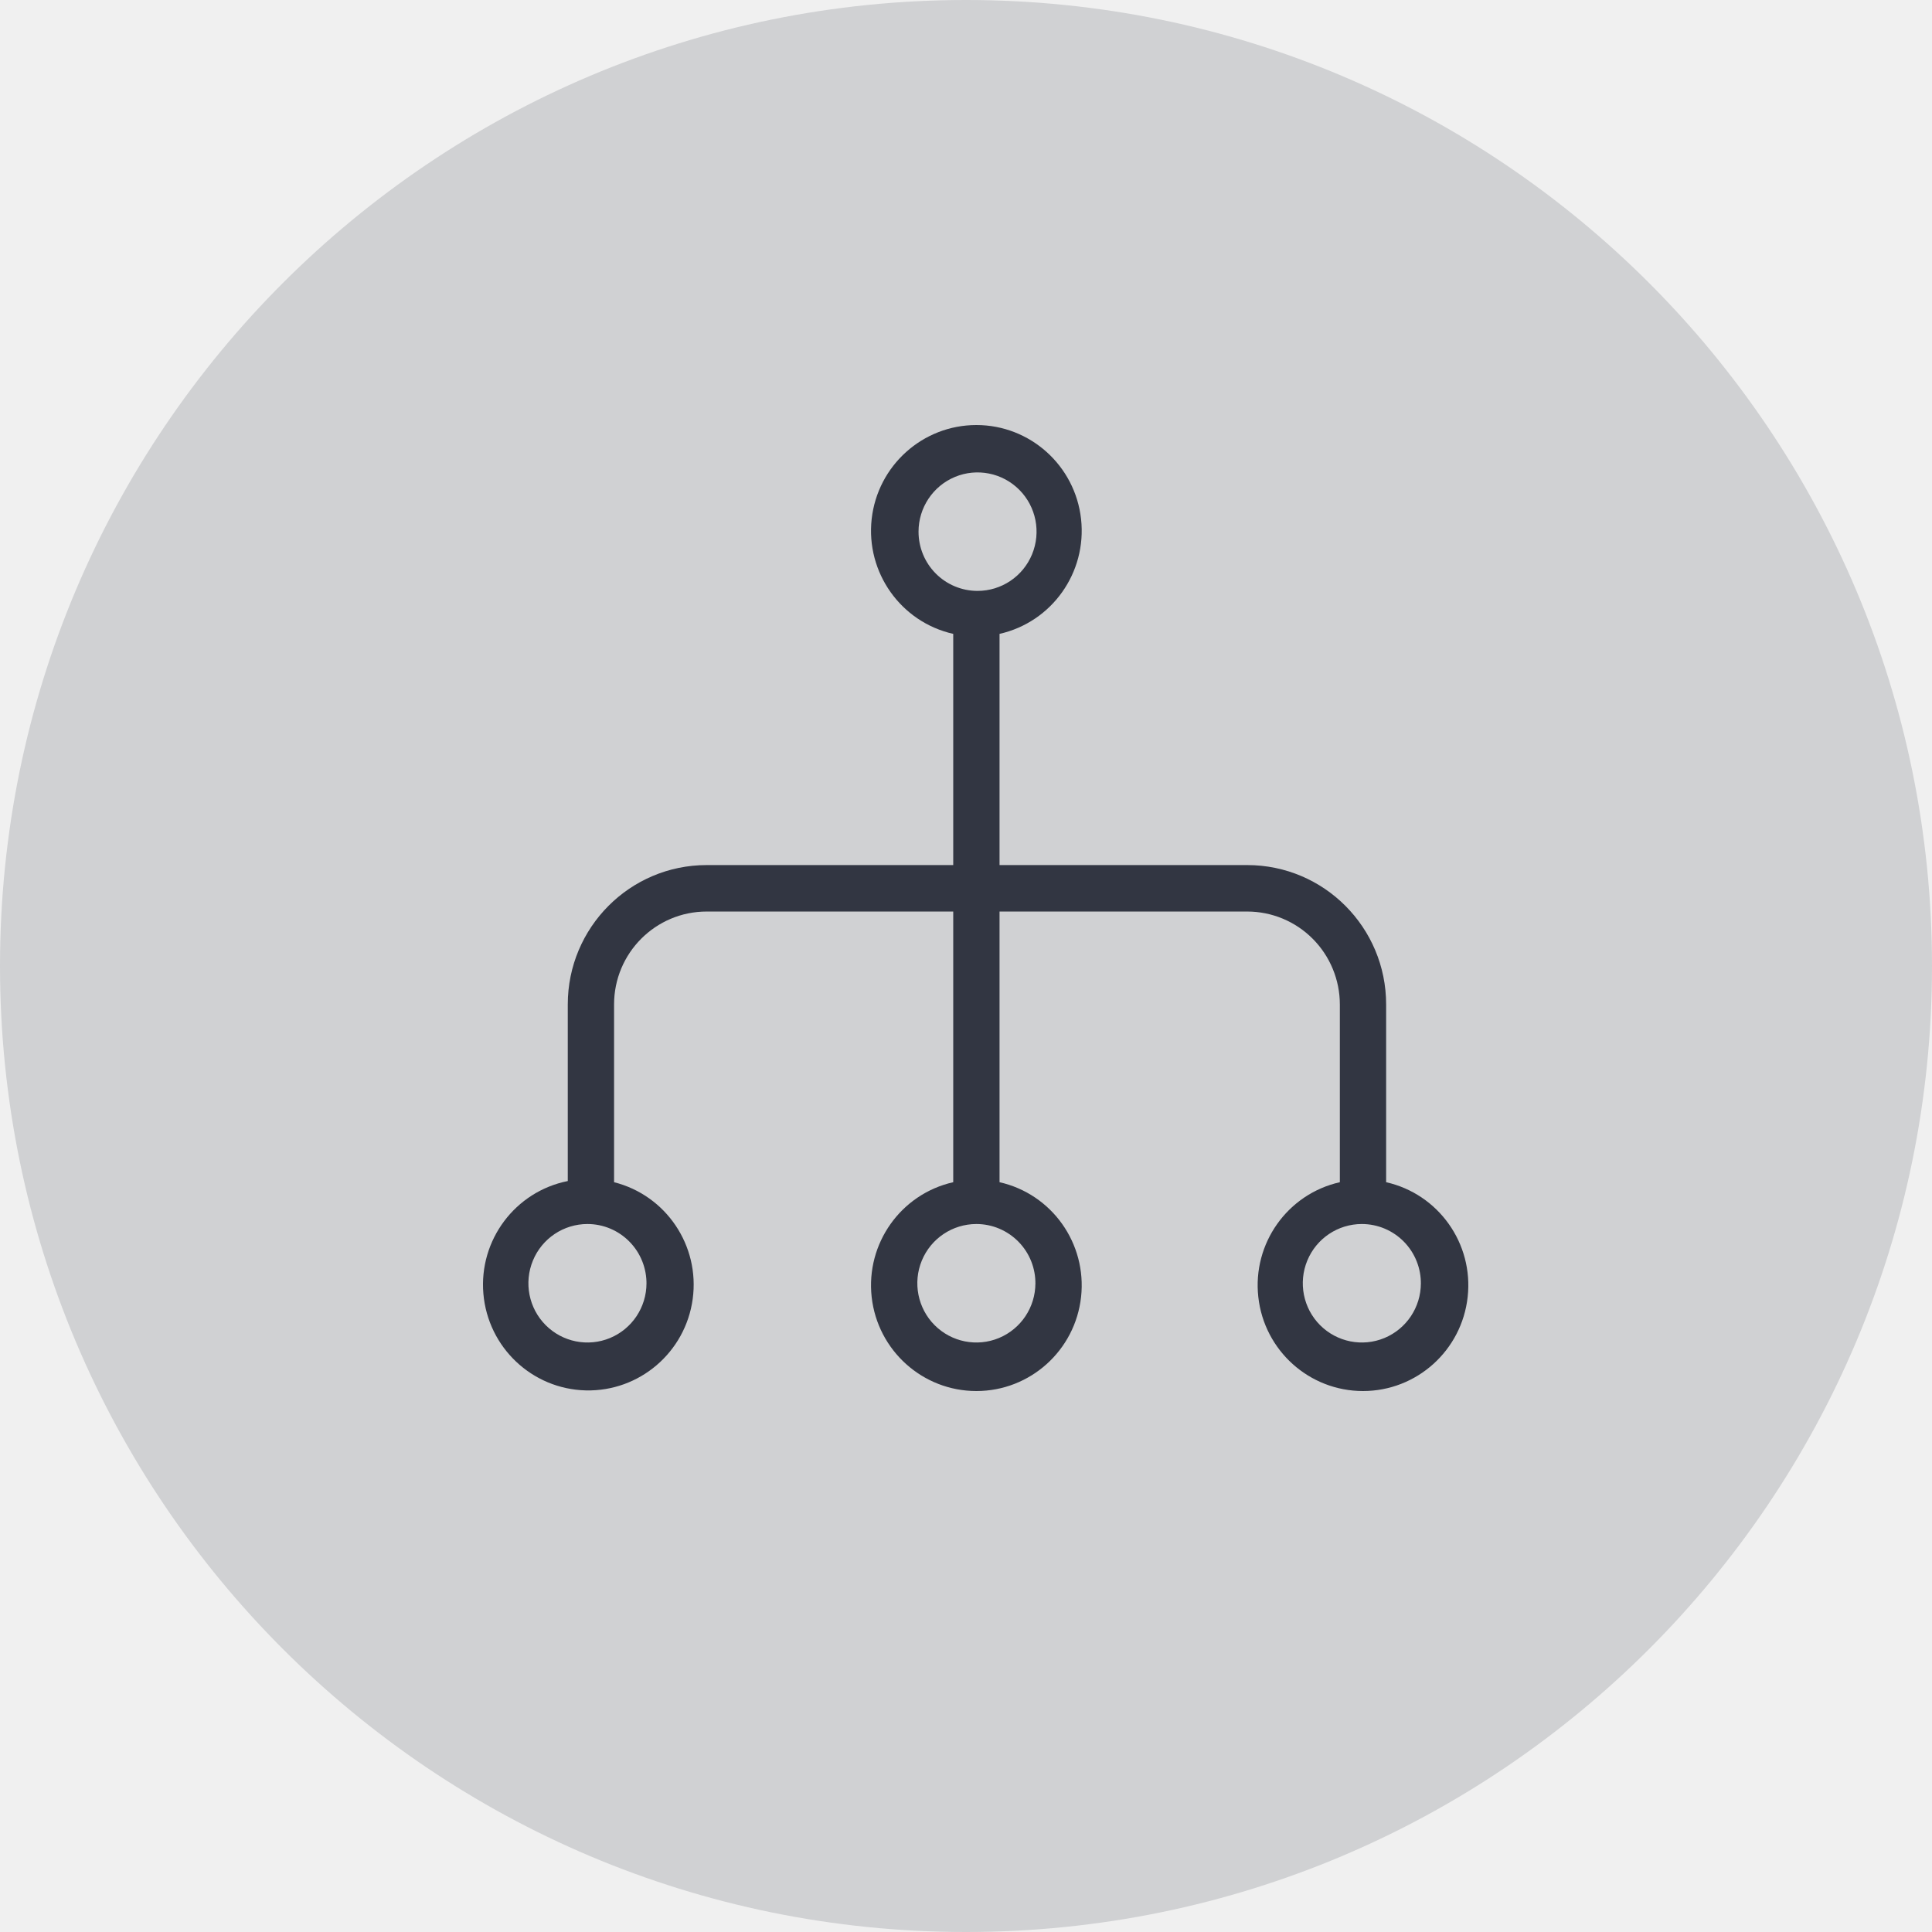
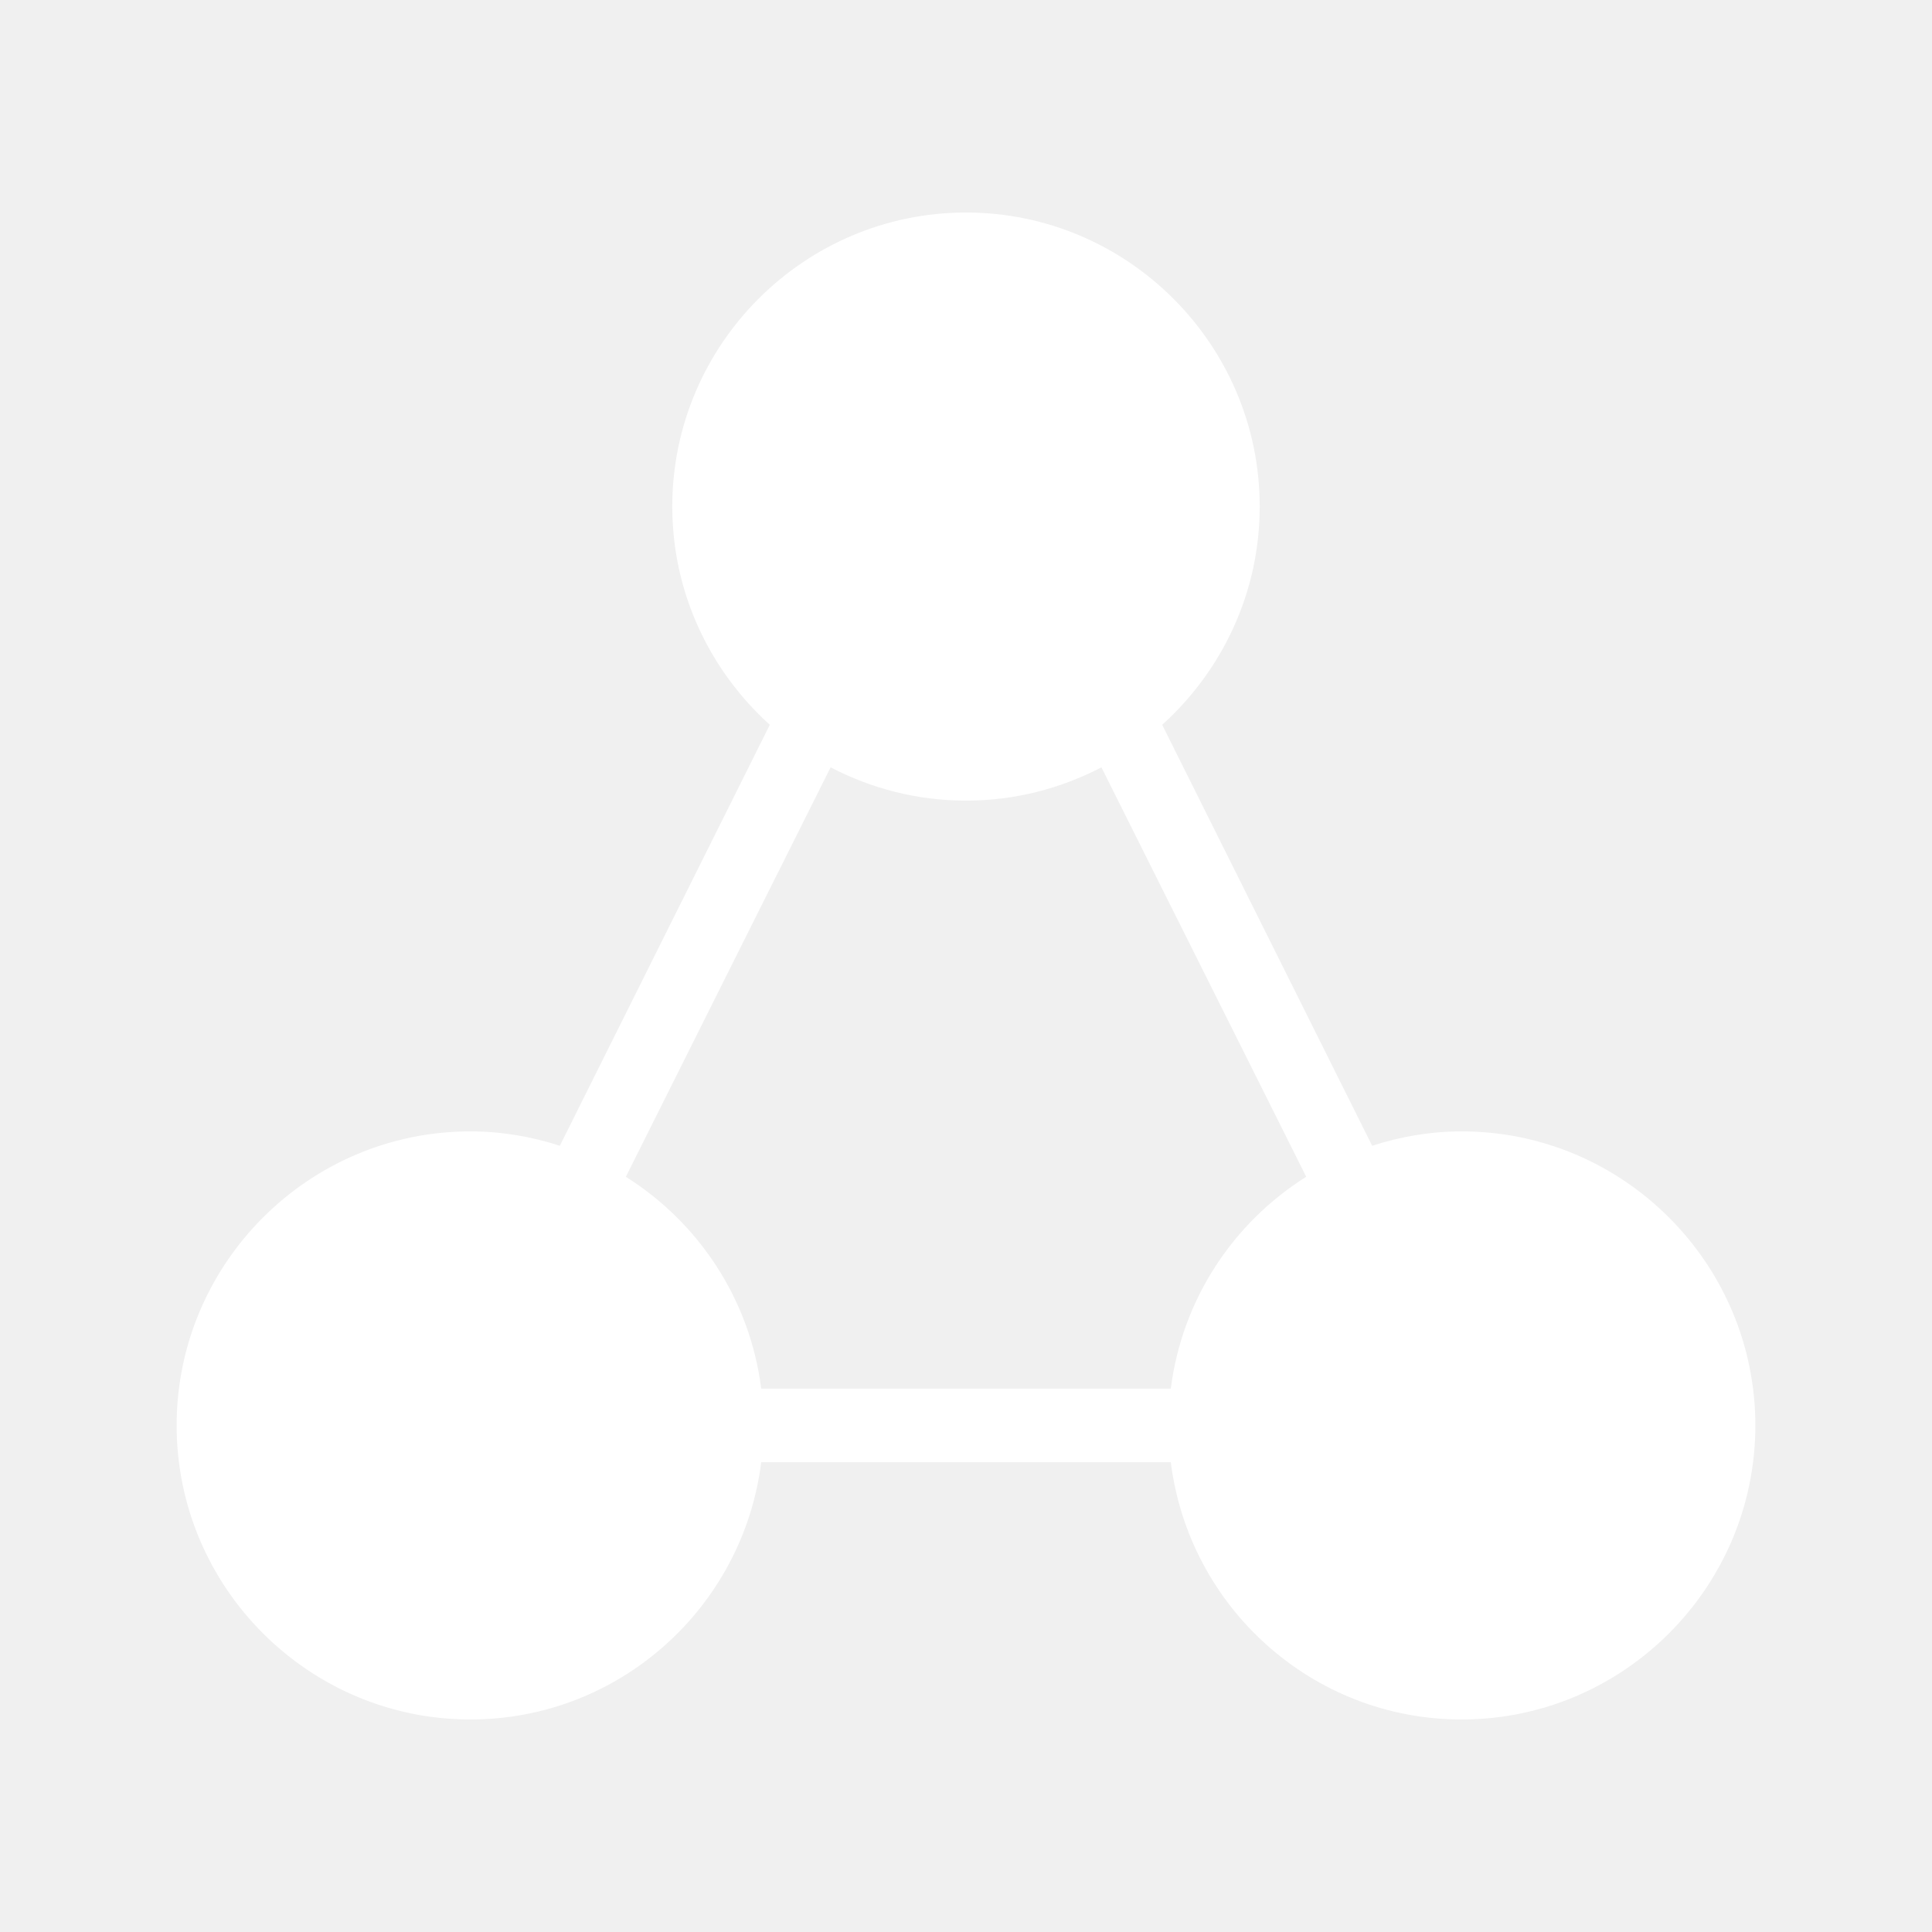
- <svg xmlns="http://www.w3.org/2000/svg" width="100px" height="100px" viewBox="0 0 100 100" version="1.1">
-   <defs />
-   <g id="Page-1" stroke="none" stroke-width="1" fill="none" fill-rule="evenodd">
-     <g id="Icons---Dark" transform="translate(-1157, -392)">
-       <g id="icon-dark-active-connection" transform="translate(1157, 392)">
-         <circle id="Oval-Copy-32" fill="#D0D1D3" cx="50" cy="50" r="50" />
-         <path d="M36.577,44.776 C32.606,44.776 29.388,48.006 29.388,51.991 L29.388,61.13 C26.663,61.675 24.782,64.188 25.02,66.964 C25.259,69.743 27.539,71.897 30.317,71.967 C33.092,72.035 35.477,69.999 35.854,67.237 C36.231,64.475 34.478,61.87 31.784,61.191 L31.784,51.991 C31.784,49.334 33.93,47.181 36.577,47.181 L49.339,47.181 L49.339,61.191 C46.629,61.802 44.811,64.362 45.117,67.133 C45.426,69.903 47.76,72 50.538,72 C53.316,72 55.649,69.903 55.956,67.133 C56.262,64.362 54.446,61.802 51.736,61.191 L51.736,47.181 L64.556,47.181 C65.827,47.181 67.047,47.688 67.945,48.59 C68.844,49.492 69.35,50.716 69.35,51.991 L69.35,61.191 C66.639,61.802 64.821,64.362 65.13,67.133 C65.436,69.903 67.77,72 70.548,72 C73.326,72 75.659,69.903 75.966,67.133 C76.275,64.362 74.456,61.802 71.746,61.191 L71.746,51.991 C71.746,48.005 68.528,44.776 64.556,44.776 L51.736,44.776 L51.736,32.809 C54.446,32.198 56.262,29.638 55.956,26.867 C55.649,24.097 53.316,22 50.538,22 C47.76,22 45.426,24.097 45.117,26.867 C44.811,29.638 46.629,32.198 49.339,32.809 L49.339,44.776 L36.577,44.776 Z M33.462,66.422 C33.462,67.662 32.718,68.78 31.576,69.255 C30.434,69.729 29.118,69.466 28.245,68.59 C27.37,67.714 27.11,66.394 27.583,65.248 C28.056,64.101 29.17,63.355 30.406,63.355 C31.227,63.355 32.013,63.686 32.587,64.275 C33.163,64.862 33.476,65.659 33.462,66.481 L33.462,66.422 Z M53.595,66.422 L53.592,66.422 C53.592,67.662 52.848,68.78 51.706,69.255 C50.564,69.729 49.251,69.466 48.375,68.59 C47.503,67.714 47.24,66.394 47.713,65.248 C48.186,64.101 49.302,63.355 50.538,63.355 C51.357,63.355 52.143,63.686 52.719,64.275 C53.295,64.862 53.609,65.659 53.592,66.481 L53.595,66.422 Z M73.546,66.422 L73.544,66.422 C73.544,67.662 72.8,68.78 71.658,69.255 C70.516,69.729 69.203,69.466 68.327,68.59 C67.454,67.714 67.192,66.394 67.665,65.248 C68.138,64.101 69.252,63.355 70.488,63.355 C71.309,63.355 72.095,63.686 72.671,64.275 C73.245,64.862 73.56,65.659 73.544,66.481 L73.546,66.422 Z M47.543,27.52 C47.543,26.28 48.287,25.159 49.429,24.685 C50.569,24.211 51.884,24.474 52.757,25.35 C53.632,26.228 53.892,27.546 53.419,28.692 C52.947,29.838 51.833,30.585 50.597,30.585 C49.787,30.585 49.01,30.263 48.437,29.688 C47.863,29.112 47.543,28.333 47.543,27.52 Z" id="Fill-1" fill="#323642" />
-       </g>
+ <svg xmlns="http://www.w3.org/2000/svg" width="50px" height="50px" viewBox="0 0 50 50" version="1.1">
+   <g id="icon-dark-active-network" stroke="none" stroke-width="1" fill="none" fill-rule="evenodd">
+     <g transform="translate(4.571429, 5.5)" fill="#FFFFFF" fill-rule="nonzero" id="Fill-1">
+       <path d="M20.429,0 C16.242,0 12.827,3.418 12.827,7.61 C12.827,9.848 13.807,11.862 15.351,13.258 L9.917,24.152 C9.186,23.916 8.409,23.78 7.601,23.78 C3.415,23.78 0,27.199 0,31.39 C0,35.582 3.415,39 7.601,39 C11.469,39 14.661,36.091 15.129,32.341 L25.729,32.341 C26.196,36.091 29.388,39 33.256,39 C37.442,39 40.857,35.582 40.857,31.39 C40.857,27.199 37.442,23.78 33.256,23.78 C32.449,23.78 31.671,23.916 30.94,24.152 L25.506,13.258 C27.05,11.862 28.03,9.848 28.03,7.61 C28.03,3.418 24.615,0 20.428,0 L20.429,0 Z M16.925,14.358 C17.974,14.906 19.167,15.22 20.429,15.22 C21.691,15.22 22.884,14.906 23.933,14.358 L29.233,24.955 C27.345,26.142 26.02,28.128 25.729,30.439 L15.129,30.439 C14.837,28.128 13.512,26.142 11.625,24.955 L16.925,14.358 Z" />
    </g>
  </g>
</svg>
